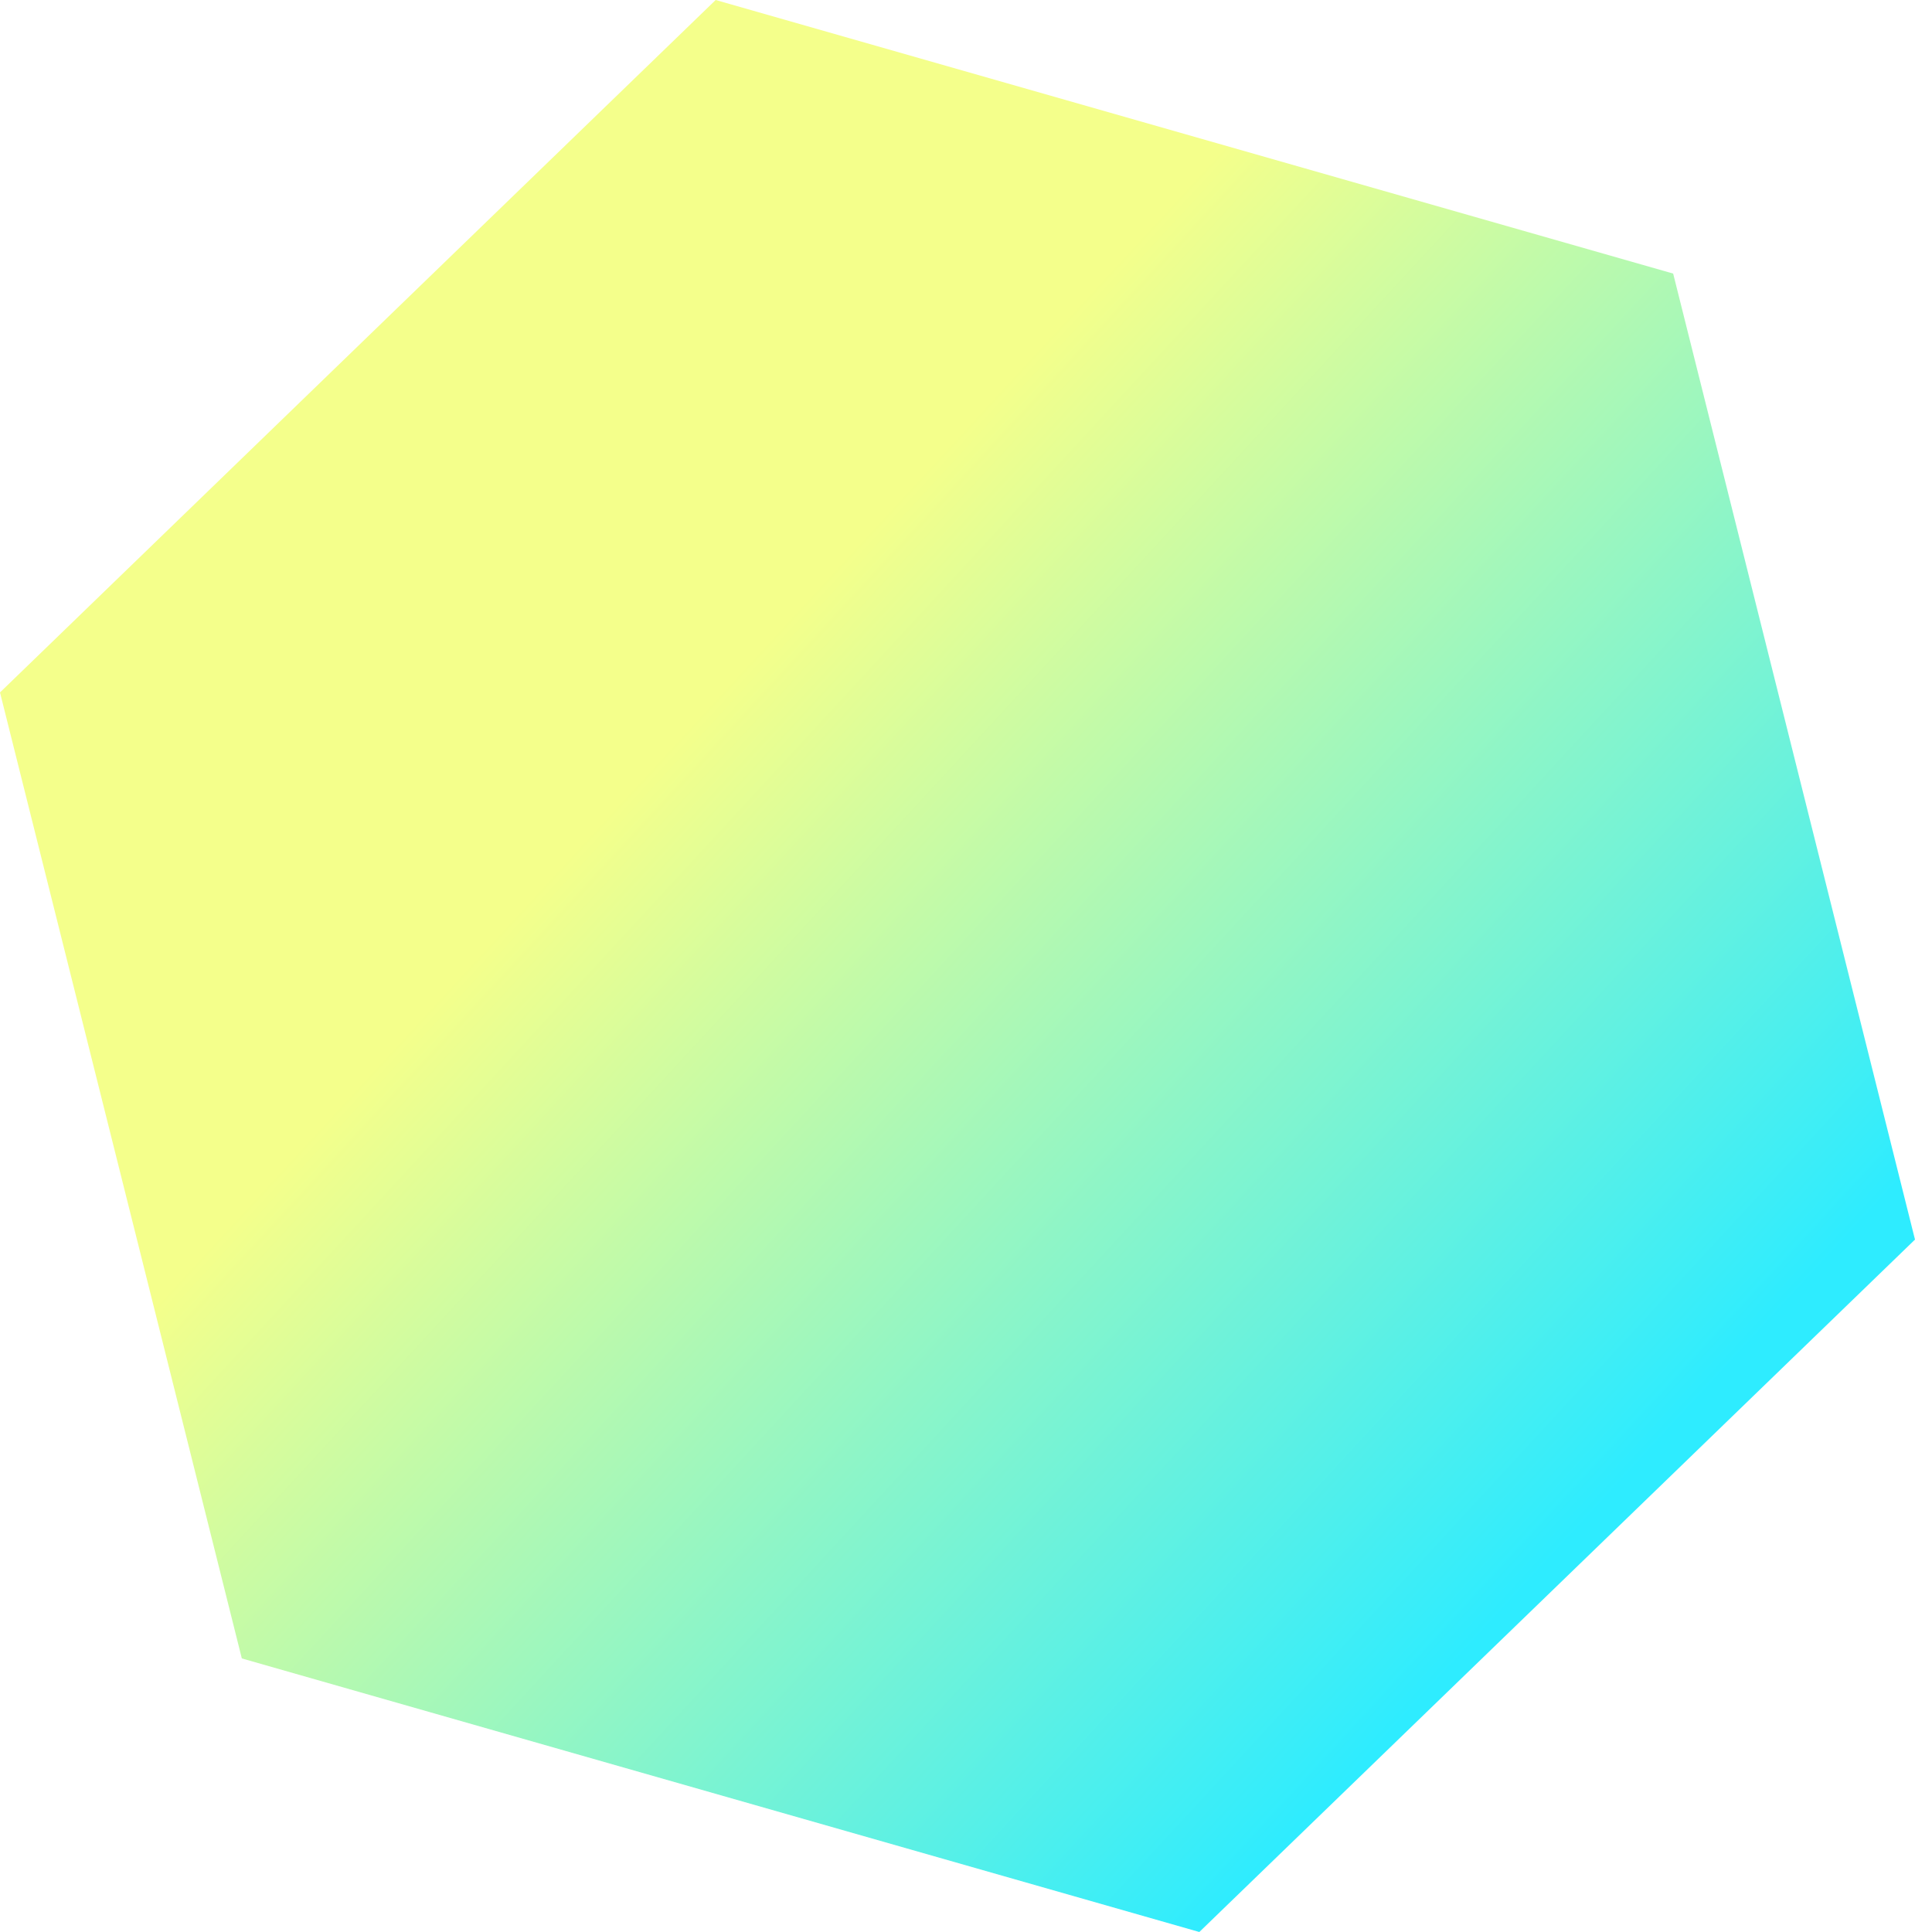
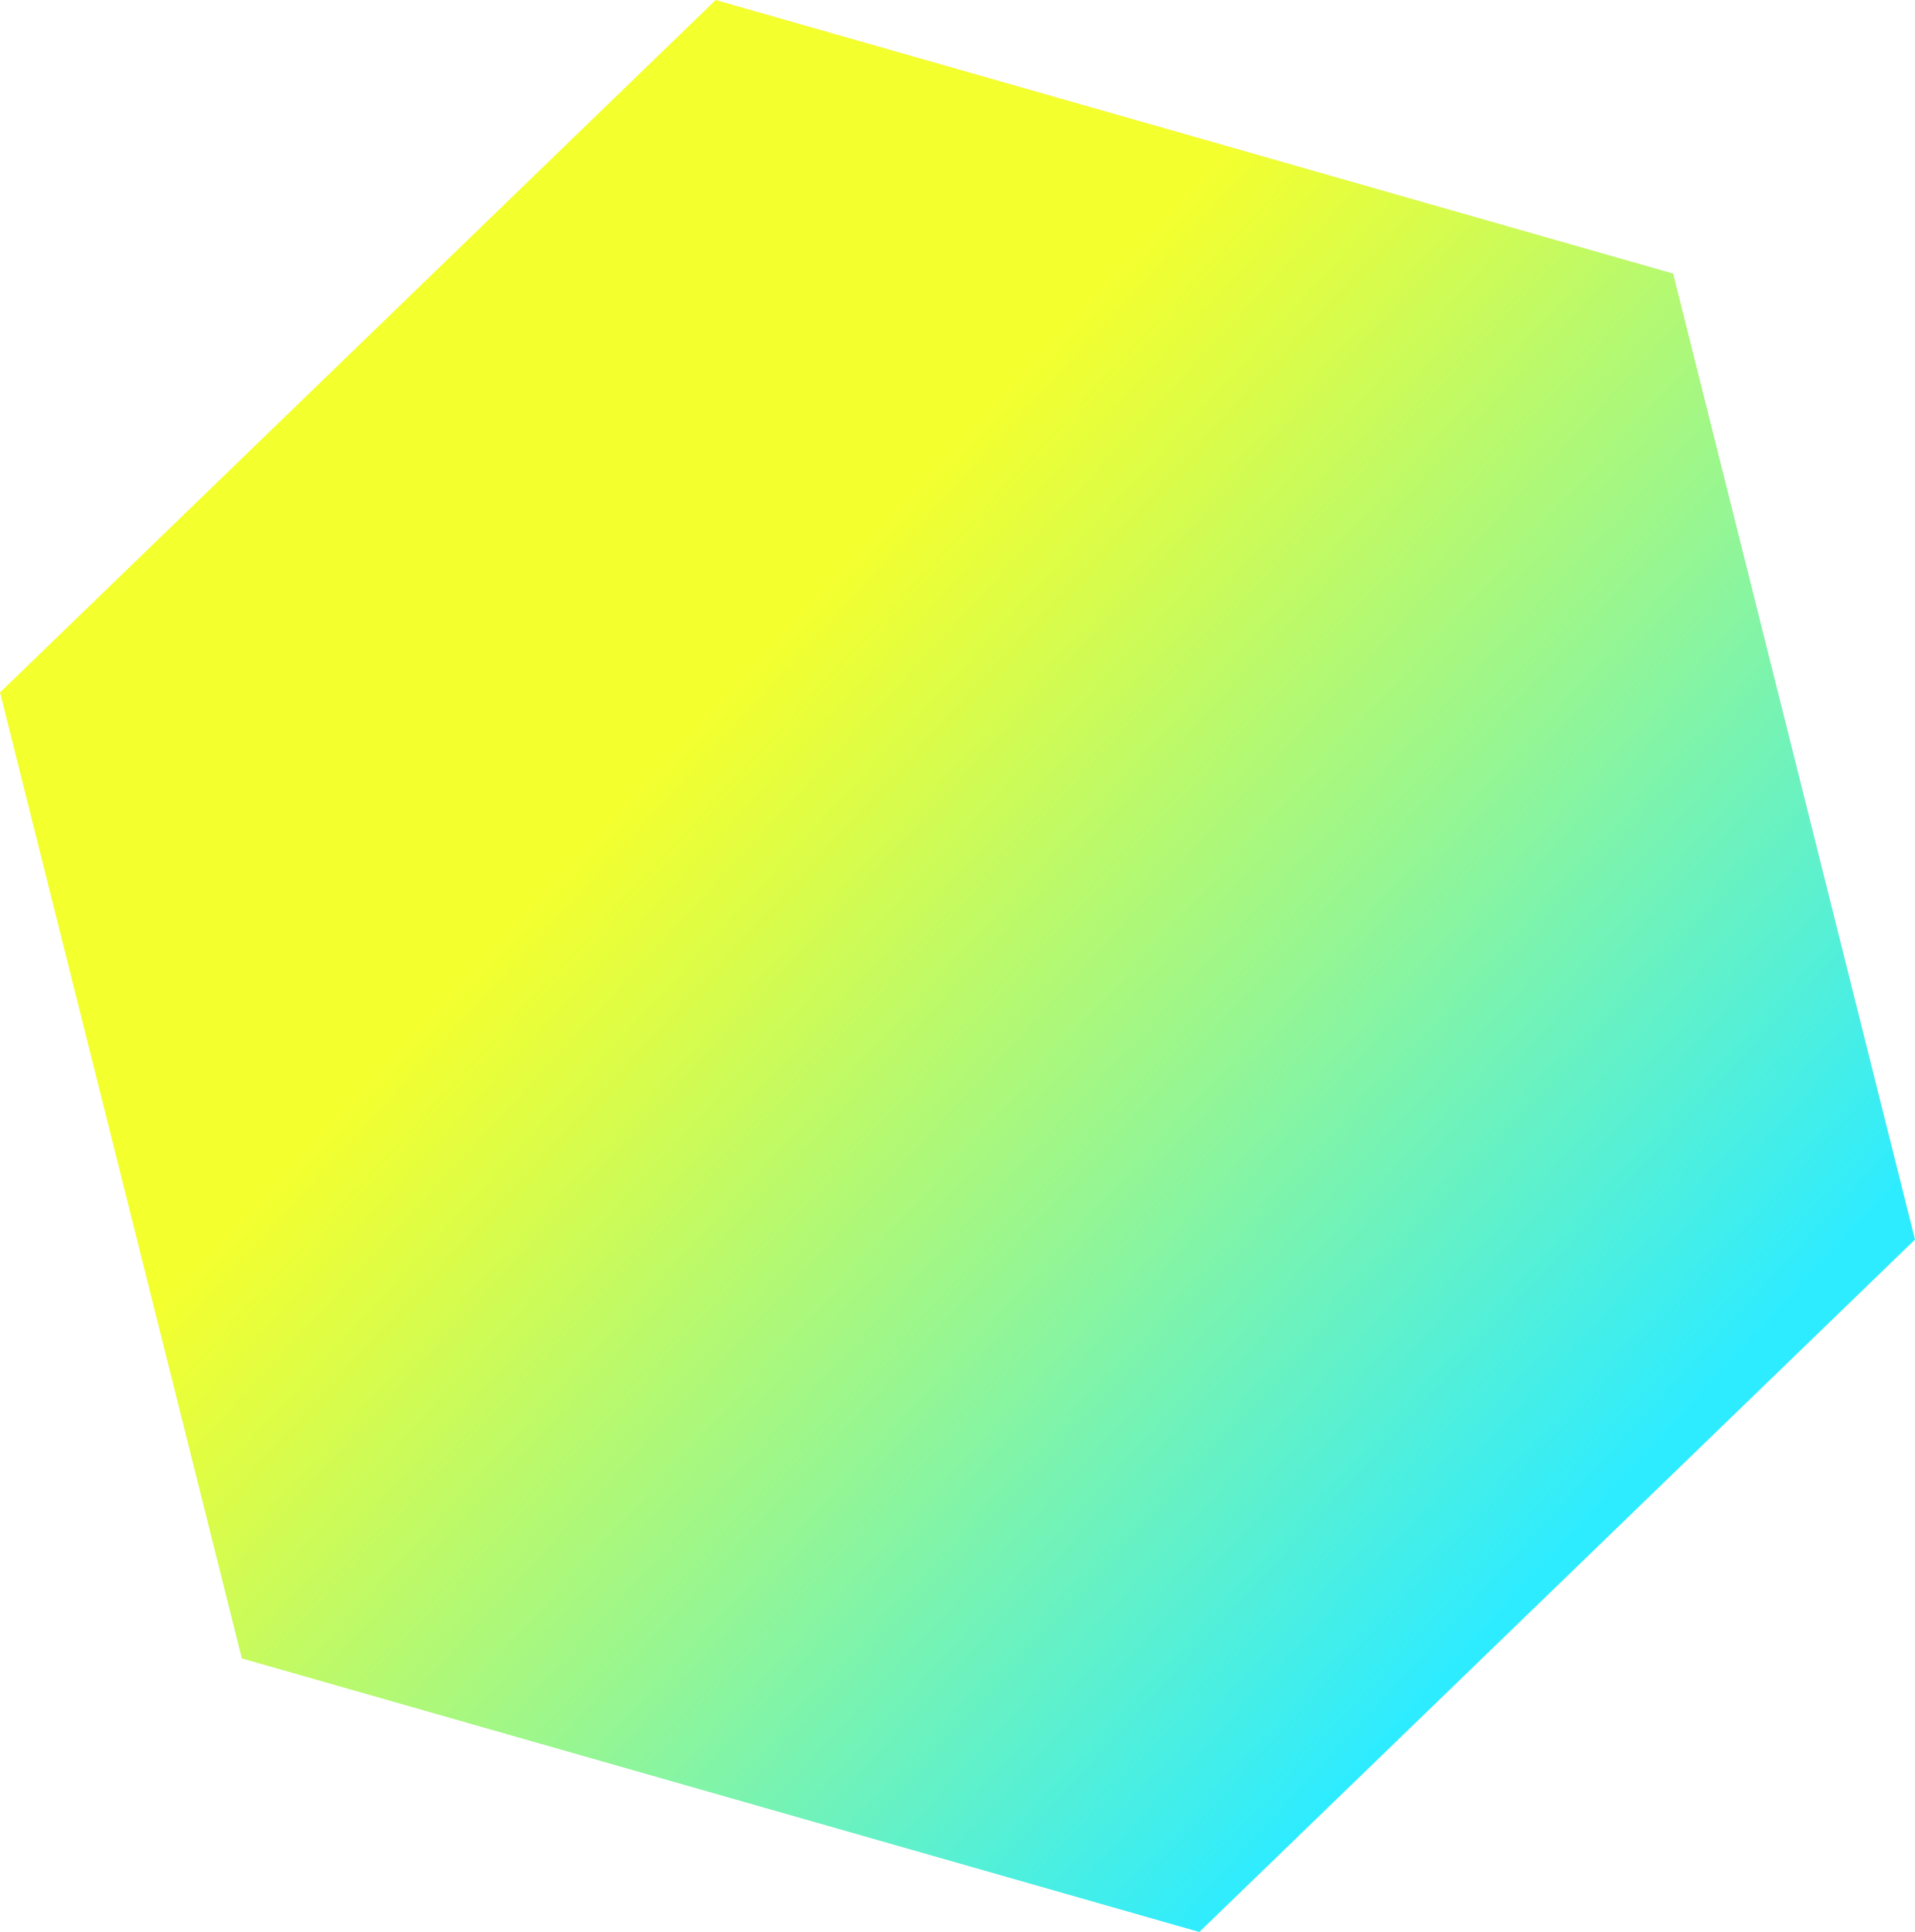
<svg xmlns="http://www.w3.org/2000/svg" version="1.1" id="Warstwa_1" x="0px" y="0px" width="413.115px" height="416.785px" viewBox="0 0 413.115 416.785" enable-background="new 0 0 413.115 416.785" xml:space="preserve">
-   <linearGradient id="SVGID_1_" gradientUnits="userSpaceOnUse" x1="339.577" y1="331.092" x2="149.413" y2="155.682">
+   <linearGradient id="SVGID_1_" gradientUnits="userSpaceOnUse" x1="-199.463" y1="329.092" x2="-389.627" y2="504.502" gradientTransform="matrix(1 0 0 -1 539.04 660.1851)">
    <stop offset="0" style="stop-color:#2EECFF" />
-     <stop offset="1" style="stop-color:#F4FF8B" />
+     <stop offset="0.489" style="stop-color:#96F692" />
+     <stop offset="0.838" style="stop-color:#D9FC4A" />
+     <stop offset="1" style="stop-color:#F4FF2E" />
  </linearGradient>
-   <polygon fill="url(#SVGID_1_)" points="413.115,267.409 258.727,416.785 52.169,357.769 0,149.376 154.389,0 360.946,59.017 " />
+   <polygon fill="url(#SVGID_1_)" points="413.115,267.409 258.728,416.785 52.169,357.769 0,149.376 154.389,0 360.946,59.017 " />
</svg>
